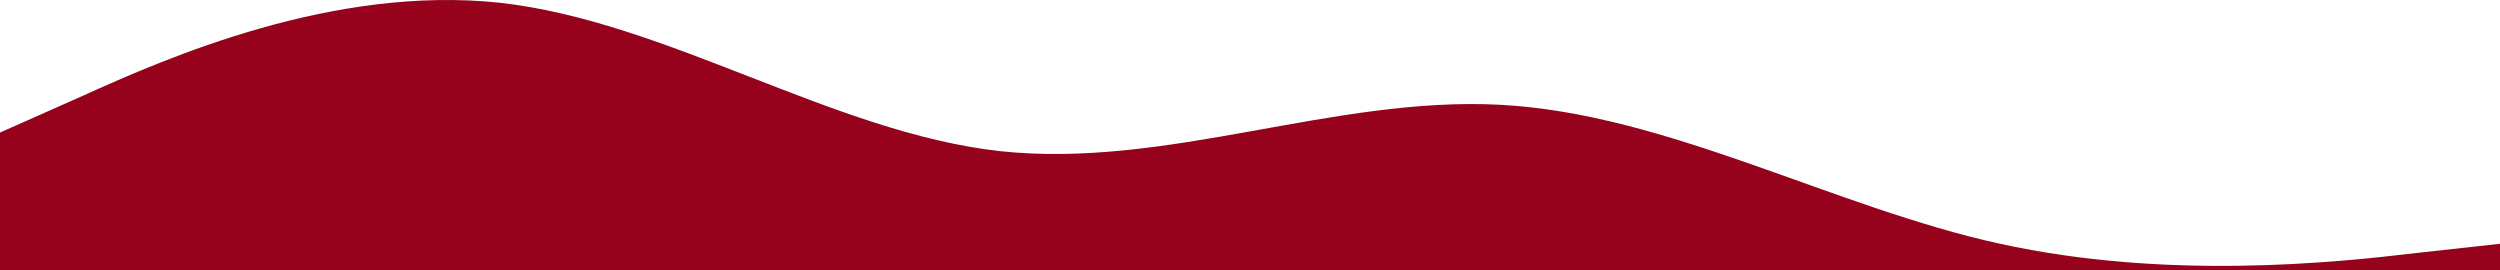
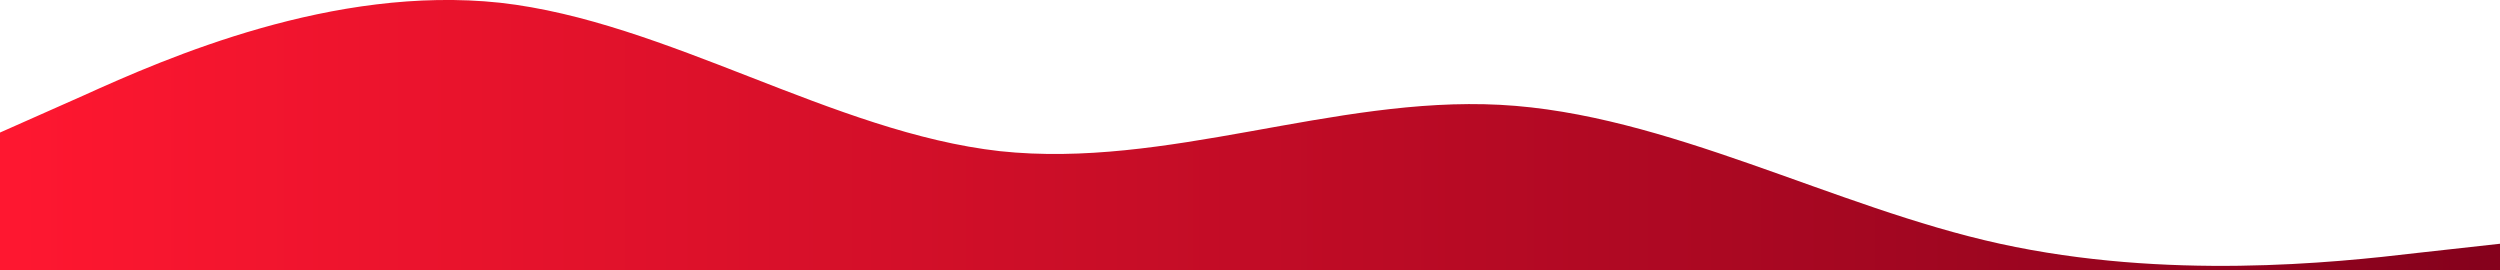
- <svg xmlns="http://www.w3.org/2000/svg" width="1920" height="207" viewBox="0 0 1920 207" fill="none">
-   <path d="M0 101.811L64 73.389C128 44.433 256 -11.611 384 2.134C512 16.411 640 101.811 768 116.089C896 129.833 1024 73.79 1152 80.461C1280 87.133 1408 159.19 1536 187.211C1664 215.233 1792 201.89 1856 194.284L1920 187.211V315.311H1856C1792 315.311 1664 315.311 1536 315.311C1408 315.311 1280 315.311 1152 315.311C1024 315.311 896 315.311 768 315.311C640 315.311 512 315.311 384 315.311C256 315.311 128 315.311 64 315.311H0V101.811Z" fill="#96011C" />
+ <svg xmlns="http://www.w3.org/2000/svg" version="1.1" id="Layer_1" x="0px" y="0px" viewBox="0 0 1920 207" style="enable-background:new 0 0 1920 207;" xml:space="preserve">
+   <style type="text/css">
+ 	.st0{fill:url(#SVGID_1_);}
+ </style>
+   <linearGradient id="SVGID_1_" gradientUnits="userSpaceOnUse" x1="0" y1="157.655" x2="1920" y2="157.655">
+     <stop offset="0" style="stop-color:#FF1730" />
+     <stop offset="1" style="stop-color:#85011C" />
+   </linearGradient>
+   <path class="st0" d="M0,101.8l64-28.4c64-29,192-85,320-71.3c128,14.3,256,99.7,384,114c128,13.7,256-42.3,384-35.6  c128,6.7,256,78.7,384,106.7c128,28,256,14.7,320,7.1l64-7.1v128.1h-64c-64,0-192,0-320,0s-256,0-384,0s-256,0-384,0s-256,0-384,0  s-256,0-320,0H0V101.8z" />
</svg>
